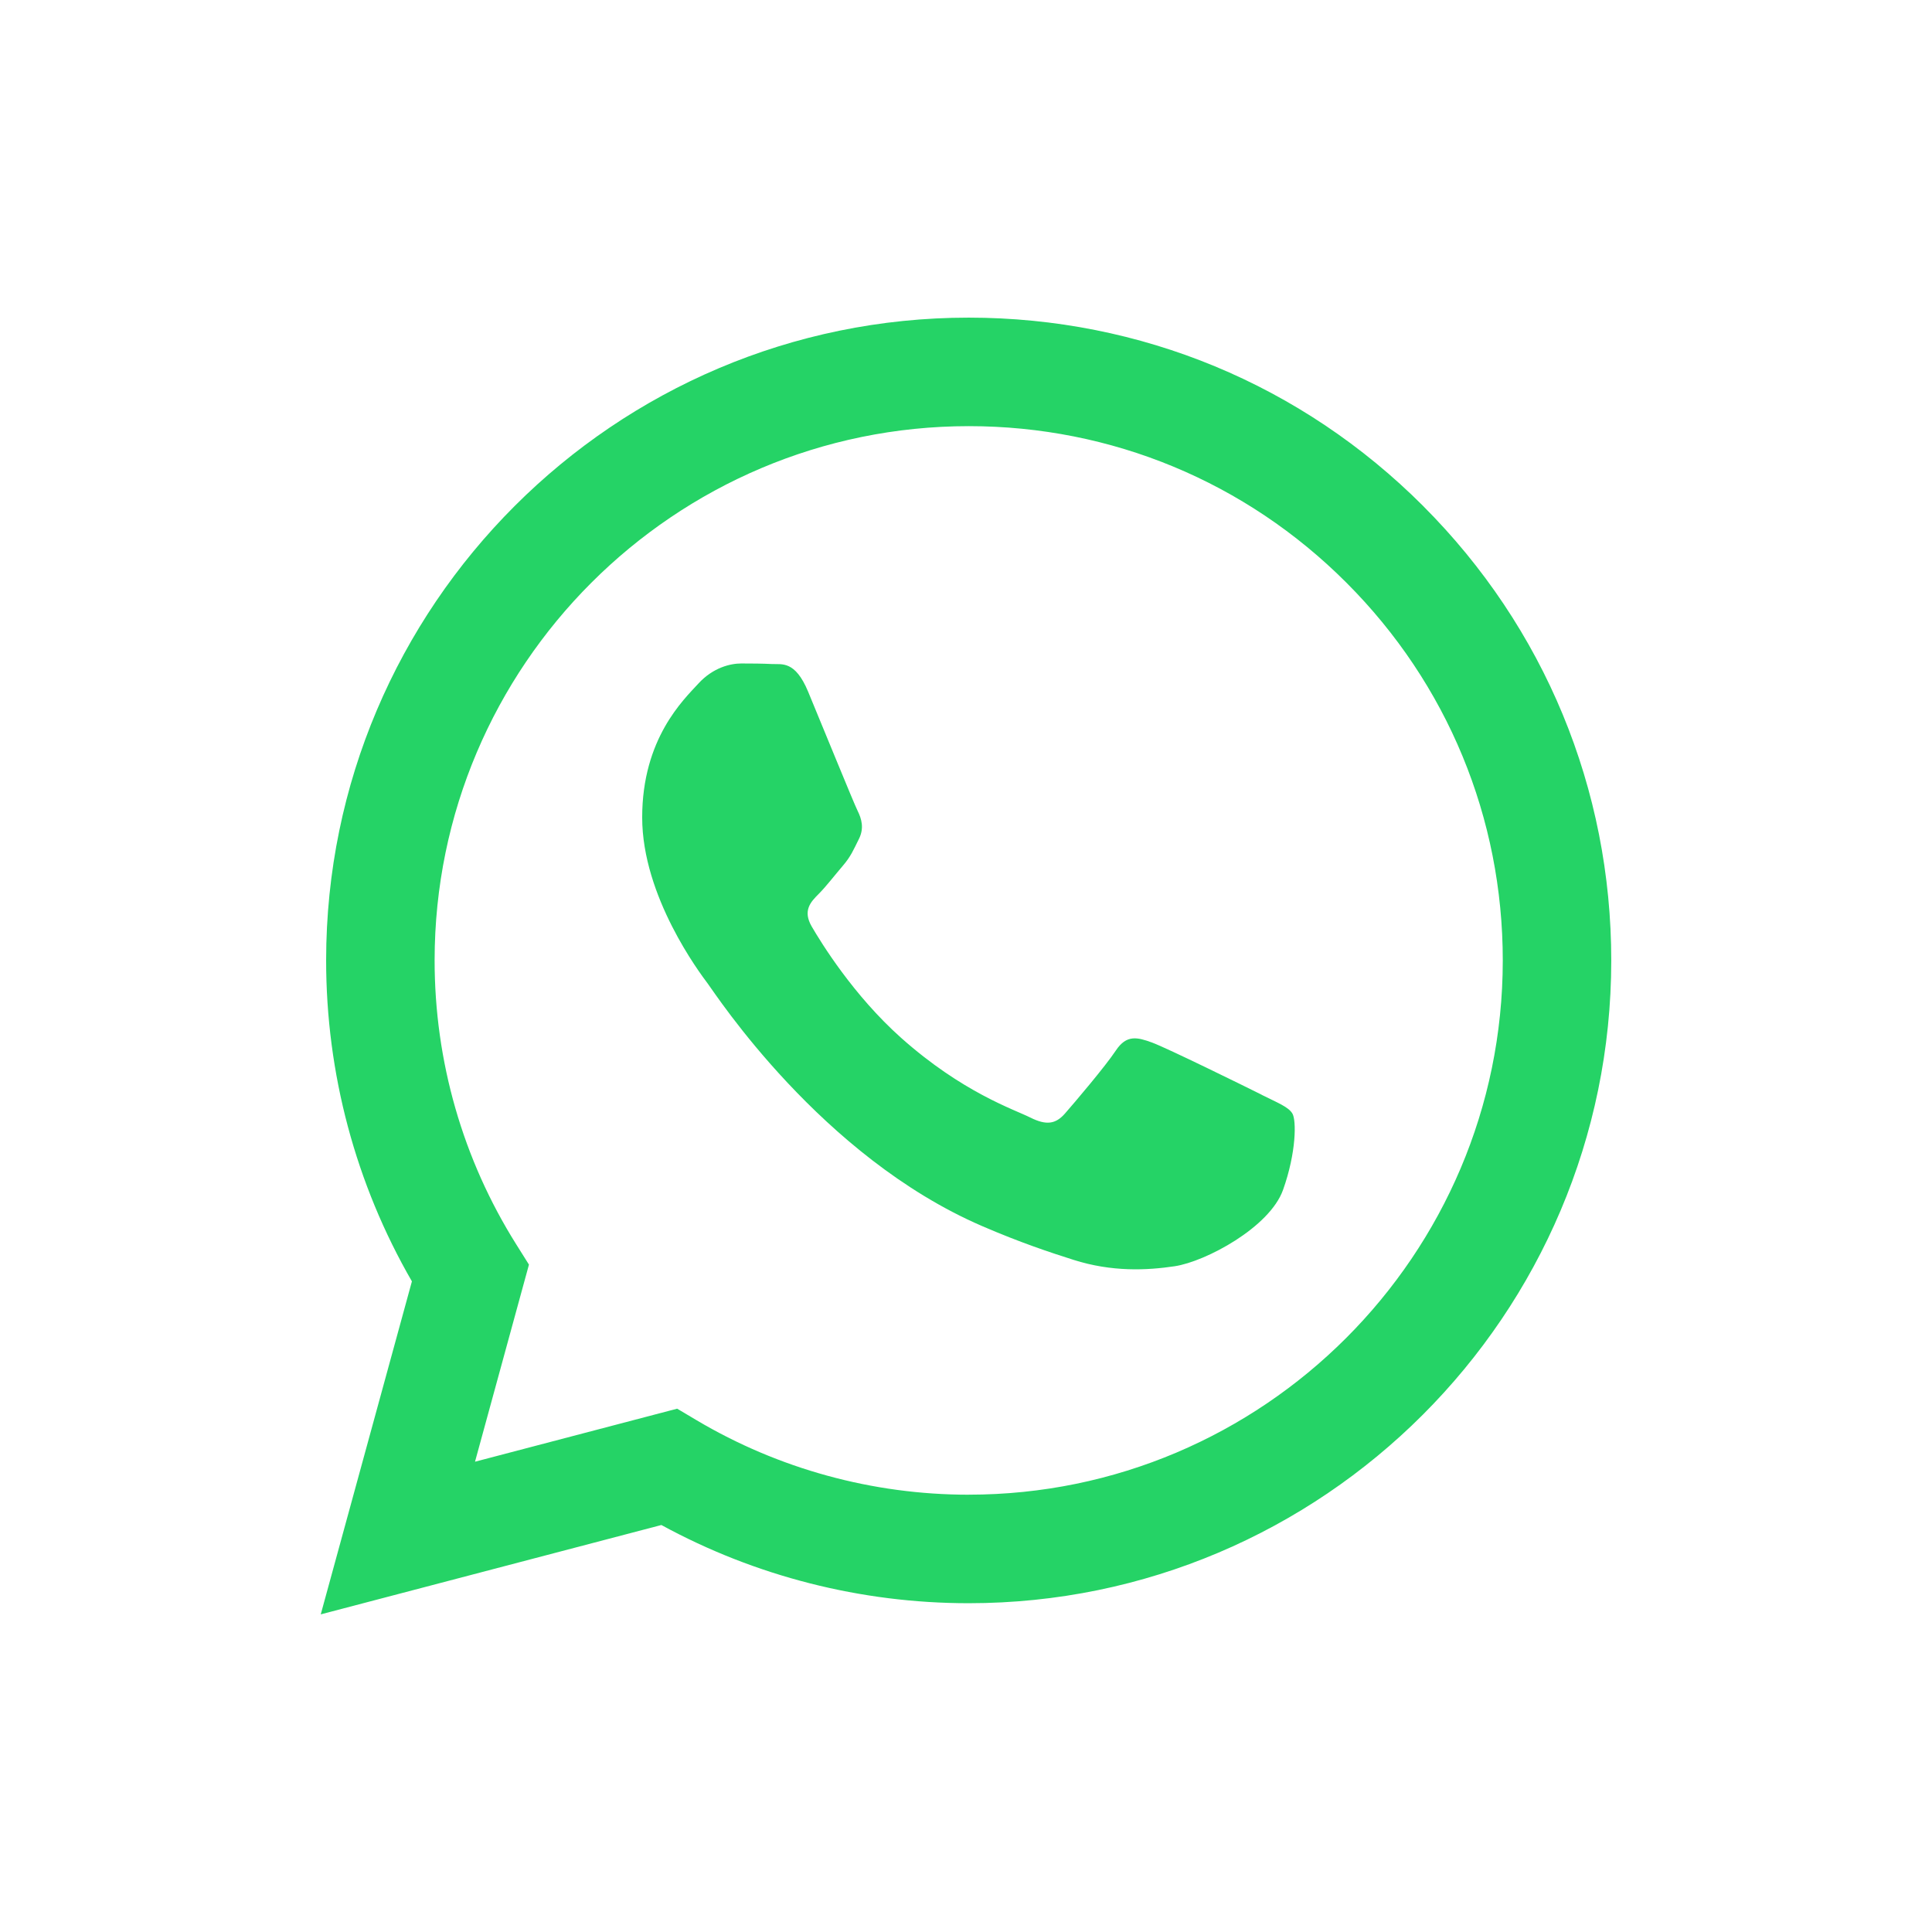
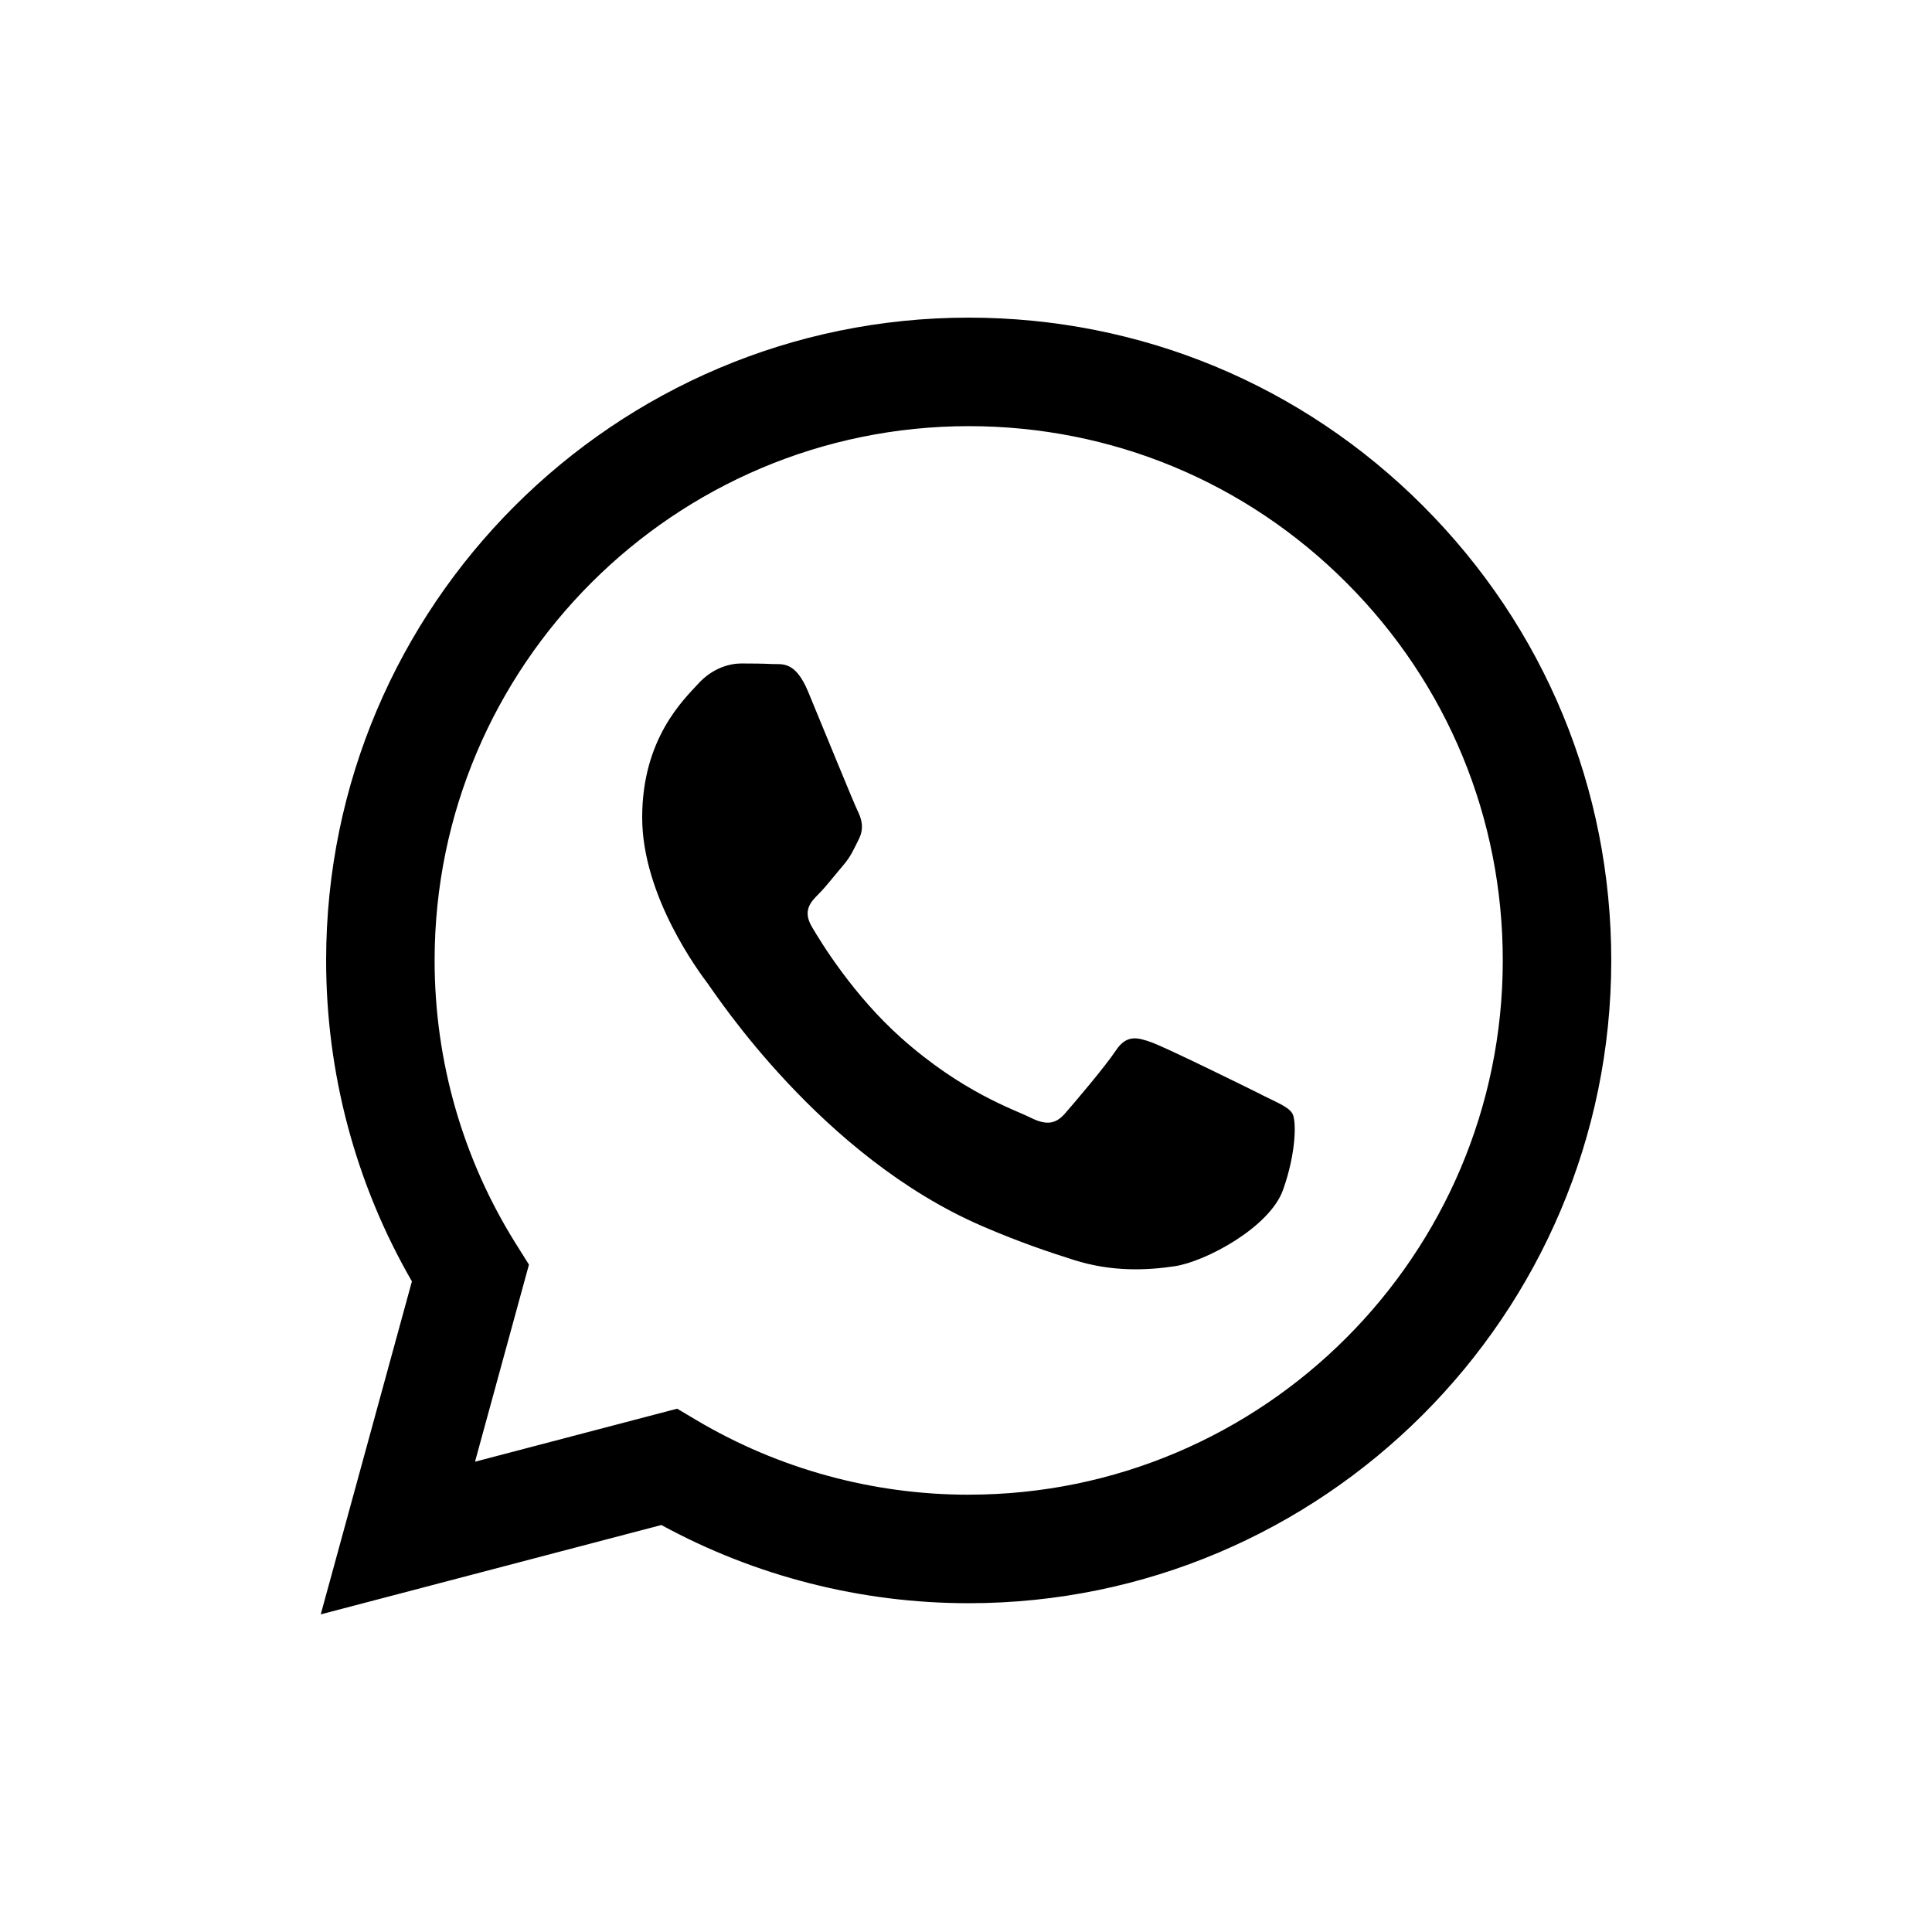
<svg xmlns="http://www.w3.org/2000/svg" preserveAspectRatio="xMidYMid" viewBox="0 0 512 512">
  <path class="icon-background" fill="none" d="M0 0h512v512H0Z" />
-   <path class="icon-primary" fill="#25d366" fill-rule="evenodd" d="M377.169 134.113c-32.145-32.187-74.898-49.921-120.45-49.938-93.866 0-170.257 76.384-170.29 170.274-.016 30.014 7.83 59.31 22.731 85.128L85 427.825l90.272-23.68c24.87 13.572 52.877 20.716 81.373 20.724h.073c93.849 0 170.25-76.392 170.282-170.282.016-45.503-17.678-88.28-49.831-120.466zm-120.45 261.999h-.058c-25.393-.008-50.304-6.835-72.04-19.727l-5.168-3.07-53.57 14.052 14.296-52.232-3.364-5.356c-14.166-22.535-21.653-48.582-21.637-75.322.033-78.033 63.524-141.524 141.598-141.524 37.804.016 73.338 14.754 100.062 41.51 26.724 26.75 41.43 62.316 41.413 100.128-.033 78.042-63.524 141.533-141.533 141.533zm77.632-105.998c-4.254-2.131-25.172-12.42-29.075-13.84-3.903-1.421-6.736-2.13-9.57 2.13-2.833 4.263-10.99 13.849-13.472 16.682-2.482 2.841-4.964 3.193-9.219 1.061-4.253-2.13-17.962-6.622-34.219-21.115-12.647-11.284-21.188-25.213-23.67-29.475-2.482-4.262-.261-6.565 1.861-8.68 1.91-1.91 4.254-4.972 6.385-7.454 2.132-2.483 2.834-4.262 4.254-7.096 1.422-2.841.711-5.323-.35-7.454-1.062-2.131-9.57-23.075-13.122-31.59-3.454-8.296-6.964-7.17-9.569-7.308-2.482-.123-5.315-.147-8.157-.147-2.841 0-7.447 1.061-11.35 5.323-3.902 4.262-14.892 14.558-14.892 35.493 0 20.935 15.244 41.177 17.375 44.019 2.13 2.841 30.006 45.813 72.685 64.25 10.15 4.384 18.077 7.005 24.258 8.965 10.19 3.242 19.465 2.785 26.797 1.69 8.174-1.224 25.174-10.296 28.717-20.233 3.544-9.937 3.544-18.461 2.482-20.233-1.06-1.772-3.902-2.841-8.156-4.972z" clip-rule="evenodd" />
+   <path class="icon-primary" fill="currentColor" fill-rule="evenodd" d="M377.169 134.113c-32.145-32.187-74.898-49.921-120.45-49.938-93.866 0-170.257 76.384-170.29 170.274-.016 30.014 7.83 59.31 22.731 85.128L85 427.825l90.272-23.68c24.87 13.572 52.877 20.716 81.373 20.724h.073c93.849 0 170.25-76.392 170.282-170.282.016-45.503-17.678-88.28-49.831-120.466zm-120.45 261.999h-.058c-25.393-.008-50.304-6.835-72.04-19.727l-5.168-3.07-53.57 14.052 14.296-52.232-3.364-5.356c-14.166-22.535-21.653-48.582-21.637-75.322.033-78.033 63.524-141.524 141.598-141.524 37.804.016 73.338 14.754 100.062 41.51 26.724 26.75 41.43 62.316 41.413 100.128-.033 78.042-63.524 141.533-141.533 141.533zm77.632-105.998c-4.254-2.131-25.172-12.42-29.075-13.84-3.903-1.421-6.736-2.13-9.57 2.13-2.833 4.263-10.99 13.849-13.472 16.682-2.482 2.841-4.964 3.193-9.219 1.061-4.253-2.13-17.962-6.622-34.219-21.115-12.647-11.284-21.188-25.213-23.67-29.475-2.482-4.262-.261-6.565 1.861-8.68 1.91-1.91 4.254-4.972 6.385-7.454 2.132-2.483 2.834-4.262 4.254-7.096 1.422-2.841.711-5.323-.35-7.454-1.062-2.131-9.57-23.075-13.122-31.59-3.454-8.296-6.964-7.17-9.569-7.308-2.482-.123-5.315-.147-8.157-.147-2.841 0-7.447 1.061-11.35 5.323-3.902 4.262-14.892 14.558-14.892 35.493 0 20.935 15.244 41.177 17.375 44.019 2.13 2.841 30.006 45.813 72.685 64.25 10.15 4.384 18.077 7.005 24.258 8.965 10.19 3.242 19.465 2.785 26.797 1.69 8.174-1.224 25.174-10.296 28.717-20.233 3.544-9.937 3.544-18.461 2.482-20.233-1.06-1.772-3.902-2.841-8.156-4.972z" clip-rule="evenodd" />
</svg>
